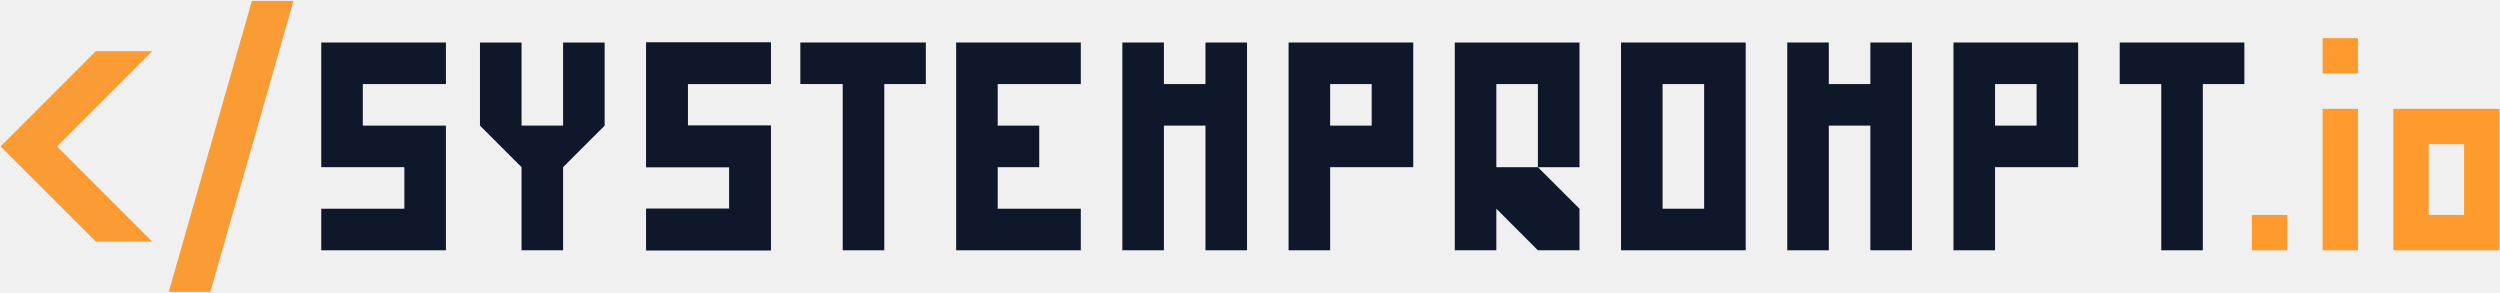
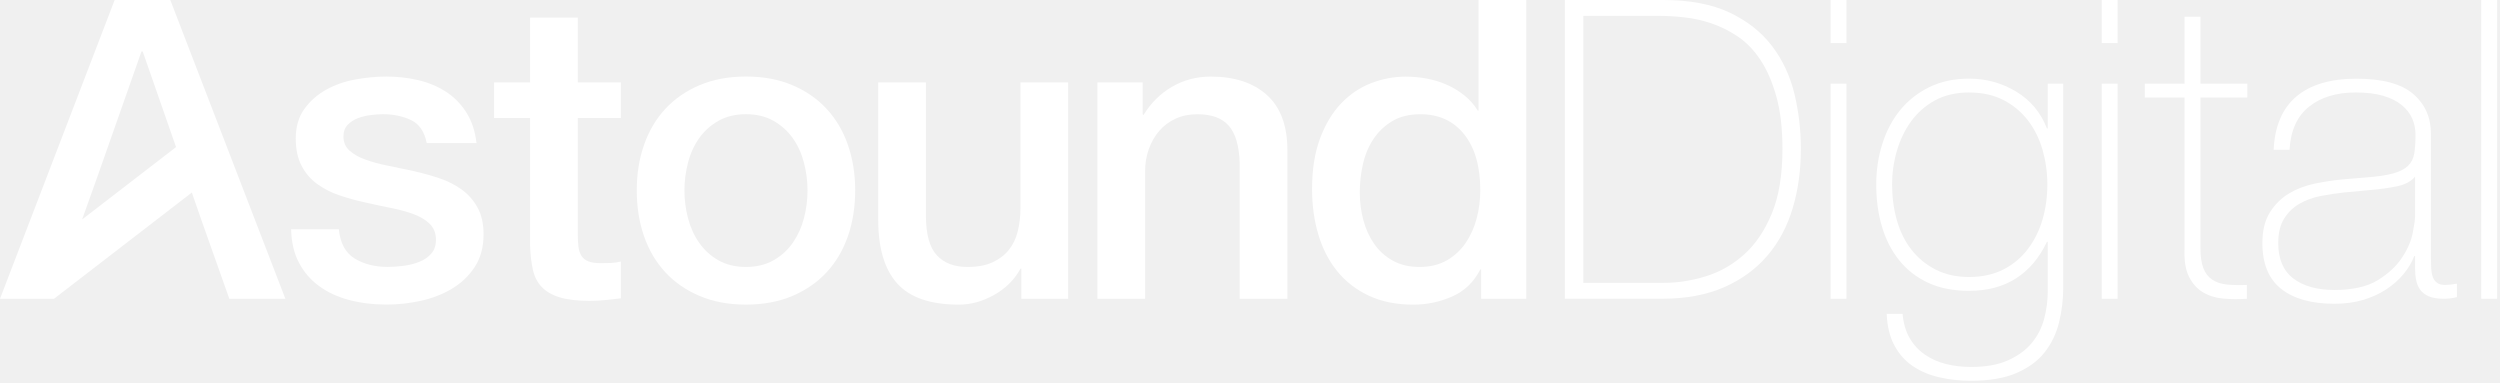
- <svg xmlns="http://www.w3.org/2000/svg" viewBox="167 461 666 78" aria-hidden="true">
-   <g>
-     <path fill="#fb9b34" d="M 234.109 461.254 L 218.293 516.605 L 211.969 538.746 L 223.039 538.746 L 238.859 483.395 L 245.18 461.254" />
-     <path fill="#fb9b34" d="M 192.523 474.637 L 207.539 474.637 L 182.18 500 L 207.539 525.359 L 192.523 525.359 L 167.156 500.008" />
-     <path fill="#0F172A" d="M 285.797 527.676 L 252.582 527.676 L 252.582 516.605 L 274.723 516.605 L 274.723 505.535 L 252.582 505.535 L 252.582 472.324 L 285.797 472.324 L 285.797 483.395 L 263.652 483.395 L 263.652 494.465 L 285.797 494.465" />
-     <path fill="#0F172A" d="M 372.359 472.32 L 372.359 483.391 L 350.219 483.391 L 350.219 494.469 L 372.359 494.469 L 372.359 527.68 L 339.148 527.68 L 339.148 516.609 L 361.289 516.609 L 361.289 505.539 L 339.148 505.539 L 339.148 472.32" />
-     <path fill="#0F172A" d="M 413.641 472.32 L 413.641 483.391 L 402.57 483.391 L 402.57 527.68 L 391.5 527.68 L 391.5 483.391 L 380.211 483.391 L 380.211 472.32" />
-     <path fill="#0F172A" d="M 454.926 527.676 L 421.715 527.676 L 421.715 472.324 L 454.926 472.324 L 454.926 483.395 L 432.785 483.395 L 432.785 494.465 L 443.855 494.465 L 443.855 505.535 L 432.785 505.535 L 432.785 516.605 L 454.926 516.605" />
-     <path fill="#0F172A" d="M 477.066 527.676 L 465.996 527.676 L 465.996 472.324 L 477.066 472.324 L 477.066 483.395 L 488.137 483.395 L 488.137 472.324 L 499.207 472.324 L 499.207 527.676 L 488.137 527.676 L 488.137 494.465 L 477.066 494.465" />
-     <path fill="#0F172A" d="M 521.348 494.465 L 532.418 494.465 L 532.418 483.395 L 521.348 483.395 Z M 521.348 527.676 L 510.277 527.676 L 510.277 472.324 L 543.488 472.324 L 543.488 505.535 L 521.348 505.535" />
-     <path fill="#0F172A" d="M 609.914 516.605 L 620.984 516.605 L 620.984 483.395 L 609.914 483.395 Z M 632.055 527.676 L 598.844 527.676 L 598.844 472.324 L 632.055 472.324 Z M 632.055 527.676" />
-     <path fill="#0F172A" d="M 654.195 527.676 L 643.125 527.676 L 643.125 472.324 L 654.195 472.324 L 654.195 483.395 L 665.266 483.395 L 665.266 472.324 L 676.336 472.324 L 676.336 527.676 L 665.266 527.676 L 665.266 494.465 L 654.195 494.465" />
-     <path fill="#0F172A" d="M 698.48 494.465 L 709.551 494.465 L 709.551 483.395 L 698.48 483.395 Z M 698.48 527.676 L 687.406 527.676 L 687.406 472.324 L 720.621 472.324 L 720.621 505.535 L 698.48 505.535" />
-     <path fill="#0F172A" d="M 753.832 527.676 L 742.762 527.676 L 742.762 483.395 L 731.691 483.395 L 731.691 472.324 L 764.902 472.324 L 764.902 483.395 L 753.832 483.395" />
-     <path fill="#0F172A" d="M 328.078 472.324 L 317.008 472.324 L 317.008 494.465 L 305.938 494.465 L 305.938 472.324 L 294.867 472.324 L 294.867 494.465 L 305.938 505.535 L 305.938 527.676 L 317.008 527.676 L 317.008 505.535 L 328.078 494.465" />
-     <path fill="#0F172A" d="M 587.777 472.324 L 554.555 472.324 L 554.555 527.676 L 565.625 527.676 L 565.625 516.605 L 576.695 527.676 L 587.777 527.676 L 587.777 516.605 L 576.695 505.535 L 565.625 505.535 L 565.625 483.395 L 576.695 483.395 L 576.695 505.535 L 587.777 505.535" />
-     <path fill="#ff9a2f" d="M 766.898 527.676 L 776.32 527.676 L 776.32 518.254 L 766.898 518.254 Z M 766.898 527.676" />
-     <path fill="#ff9a2f" d="M 785.742 480.57 L 795.16 480.57 L 795.16 471.152 L 785.742 471.152 Z M 785.742 527.676 L 795.16 527.676 L 795.16 489.992 L 785.742 489.992 Z M 785.742 527.676" />
-     <path fill="#ff9a2f" d="M 823.426 518.254 L 814.004 518.254 L 814.004 499.414 L 823.426 499.414 Z M 804.582 527.676 L 832.844 527.676 L 832.844 489.996 L 804.582 489.996 Z M 804.582 527.676" />
-     <path fill="#0F172A" d="M 372.359 483.391 L 372.359 472.32 L 339.148 472.32 L 339.148 505.539 L 361.289 505.539 L 361.289 516.609 L 339.148 516.609 L 339.148 527.68 L 372.359 527.68 L 372.359 494.469 L 350.219 494.469 L 350.219 483.391" />
+ <svg xmlns="http://www.w3.org/2000/svg" width="771" height="118" viewBox="0 0 771 118" fill="none">
+   <g clip-path="url(#clip0_943_5080)">
+     <path d="M52.52 0H35.36L0 92.14H16.65L59.16 59.38L62.07 67.75L70.72 92.14H88.01L52.52 0ZM43.62 15.87H44.01L54.29 45.36L25.32 67.68L29.69 55.48L43.63 15.87H43.62Z" fill="white" />
+     <path d="M104.5 70.71C104.93 75.01 106.56 78.02 109.4 79.74C112.24 81.46 115.64 82.32 119.59 82.32C120.96 82.32 122.54 82.21 124.3 82C126.06 81.79 127.72 81.38 129.27 80.77C130.82 80.17 132.09 79.29 133.08 78.12C134.07 76.96 134.52 75.43 134.44 73.54C134.35 71.65 133.67 70.1 132.38 68.89C131.09 67.69 129.43 66.72 127.41 65.99C125.39 65.26 123.09 64.63 120.51 64.12C117.93 63.6 115.3 63.05 112.64 62.44C109.89 61.84 107.24 61.11 104.7 60.25C102.16 59.39 99.88 58.23 97.86 56.77C95.84 55.31 94.22 53.44 93.02 51.16C91.81 48.88 91.21 46.06 91.21 42.71C91.21 39.1 92.09 36.06 93.86 33.61C95.62 31.16 97.86 29.18 100.57 27.67C103.28 26.17 106.29 25.11 109.6 24.51C112.91 23.91 116.07 23.61 119.09 23.61C122.53 23.61 125.82 23.98 128.96 24.71C132.1 25.44 134.94 26.63 137.48 28.26C140.02 29.9 142.13 32.02 143.8 34.65C145.48 37.28 146.53 40.44 146.96 44.13H131.6C130.91 40.6 129.3 38.24 126.76 37.03C124.22 35.83 121.32 35.22 118.05 35.22C117.02 35.22 115.79 35.31 114.37 35.48C112.95 35.65 111.62 35.98 110.37 36.45C109.12 36.92 108.07 37.61 107.21 38.51C106.35 39.41 105.92 40.6 105.92 42.06C105.92 43.87 106.54 45.33 107.79 46.45C109.04 47.57 110.67 48.49 112.69 49.22C114.71 49.95 117.01 50.58 119.59 51.09C122.17 51.61 124.84 52.17 127.59 52.77C130.26 53.37 132.88 54.1 135.46 54.96C138.04 55.82 140.34 56.98 142.36 58.44C144.38 59.9 146.02 61.75 147.26 63.99C148.51 66.23 149.13 68.98 149.13 72.25C149.13 76.21 148.23 79.56 146.42 82.32C144.61 85.07 142.27 87.31 139.39 89.03C136.51 90.75 133.3 92 129.78 92.77C126.25 93.54 122.77 93.93 119.33 93.93C115.11 93.93 111.22 93.46 107.65 92.51C104.08 91.56 100.98 90.12 98.36 88.19C95.73 86.25 93.67 83.85 92.17 80.96C90.66 78.08 89.87 74.66 89.78 70.7H104.49L104.5 70.71Z" fill="white" />
+     <path d="M152.38 25.42H163.48V5.42H178.19V25.42H191.48V36.39H178.19V72C178.19 73.55 178.25 74.88 178.38 76C178.51 77.12 178.81 78.06 179.28 78.84C179.75 79.61 180.46 80.2 181.41 80.58C182.36 80.97 183.65 81.16 185.28 81.16C186.31 81.16 187.34 81.14 188.38 81.1C189.41 81.06 190.44 80.91 191.48 80.65V92.01C189.84 92.18 188.25 92.35 186.71 92.53C185.16 92.7 183.57 92.79 181.94 92.79C178.07 92.79 174.95 92.42 172.58 91.69C170.21 90.96 168.36 89.88 167.03 88.46C165.69 87.04 164.79 85.26 164.32 83.1C163.85 80.95 163.57 78.5 163.48 75.75V36.39H152.38V25.42Z" fill="white" />
+     <path d="M230.06 93.94C224.72 93.94 219.97 93.06 215.8 91.29C211.63 89.53 208.1 87.1 205.22 84C202.34 80.9 200.14 77.21 198.64 72.9C197.13 68.6 196.38 63.87 196.38 58.7C196.38 53.53 197.13 48.94 198.64 44.64C200.14 40.34 202.34 36.64 205.22 33.54C208.1 30.44 211.63 28.01 215.8 26.25C219.97 24.49 224.72 23.6 230.06 23.6C235.4 23.6 240.15 24.48 244.32 26.25C248.49 28.01 252.02 30.44 254.9 33.54C257.78 36.64 259.98 40.34 261.48 44.64C262.98 48.94 263.74 53.63 263.74 58.7C263.74 63.77 262.99 68.59 261.48 72.9C259.97 77.2 257.78 80.9 254.9 84C252.02 87.1 248.49 89.53 244.32 91.29C240.15 93.05 235.39 93.94 230.06 93.94ZM230.06 82.33C233.33 82.33 236.17 81.64 238.58 80.26C240.99 78.89 242.97 77.08 244.52 74.84C246.07 72.6 247.21 70.09 247.94 67.29C248.67 64.5 249.04 61.63 249.04 58.71C249.04 55.79 248.67 53.03 247.94 50.19C247.21 47.35 246.07 44.84 244.52 42.64C242.97 40.45 240.99 38.66 238.58 37.28C236.17 35.91 233.33 35.22 230.06 35.22C226.79 35.22 223.95 35.91 221.54 37.28C219.13 38.66 217.15 40.44 215.6 42.64C214.05 44.83 212.91 47.35 212.18 50.19C211.45 53.03 211.08 55.87 211.08 58.71C211.08 61.55 211.44 64.5 212.18 67.29C212.91 70.09 214.05 72.6 215.6 74.84C217.15 77.08 219.13 78.89 221.54 80.26C223.95 81.64 226.79 82.33 230.06 82.33Z" fill="white" />
+     <path d="M329.42 92.14H314.97V82.85H314.71C312.9 86.21 310.21 88.9 306.64 90.92C303.07 92.94 299.43 93.95 295.74 93.95C286.96 93.95 280.62 91.78 276.71 87.43C272.79 83.09 270.84 76.53 270.84 67.75V25.42H285.55V66.33C285.55 72.18 286.67 76.31 288.91 78.72C291.15 81.13 294.29 82.33 298.33 82.33C301.43 82.33 304.01 81.86 306.07 80.91C308.13 79.96 309.81 78.7 311.1 77.1C312.39 75.51 313.31 73.6 313.87 71.36C314.43 69.12 314.71 66.71 314.71 64.13V25.42H329.42V92.13V92.14Z" fill="white" />
+     <path d="M338.45 25.42H352.39V35.23L352.65 35.49C354.89 31.79 357.81 28.89 361.42 26.78C365.03 24.67 369.03 23.62 373.42 23.62C380.73 23.62 386.49 25.51 390.71 29.3C394.92 33.09 397.03 38.76 397.03 46.33V92.14H382.32V50.2C382.15 44.95 381.03 41.15 378.96 38.78C376.9 36.41 373.67 35.23 369.28 35.23C366.78 35.23 364.55 35.68 362.57 36.59C360.59 37.49 358.91 38.74 357.54 40.33C356.16 41.92 355.09 43.79 354.31 45.94C353.54 48.09 353.15 50.37 353.15 52.78V92.14H338.44V25.42H338.45Z" fill="white" />
+     <path d="M470.72 92.14H456.78V83.11H456.52C454.54 86.98 451.66 89.76 447.87 91.43C444.08 93.11 440.08 93.95 435.87 93.95C430.62 93.95 426.04 93.02 422.13 91.18C418.21 89.33 414.97 86.82 412.39 83.63C409.81 80.45 407.87 76.68 406.58 72.34C405.29 68 404.64 63.33 404.64 58.34C404.64 52.32 405.46 47.11 407.09 42.73C408.72 38.34 410.9 34.73 413.61 31.89C416.32 29.05 419.42 26.97 422.9 25.63C426.38 24.3 429.93 23.63 433.55 23.63C435.61 23.63 437.72 23.82 439.87 24.21C442.02 24.6 444.08 25.22 446.06 26.08C448.04 26.94 449.87 28.04 451.54 29.37C453.22 30.7 454.61 32.27 455.73 34.08H455.99V0H470.7V92.14H470.72ZM419.36 59.49C419.36 62.33 419.73 65.13 420.46 67.88C421.19 70.63 422.31 73.09 423.81 75.23C425.31 77.38 427.23 79.1 429.55 80.39C431.87 81.68 434.63 82.33 437.81 82.33C440.99 82.33 443.9 81.64 446.26 80.26C448.62 78.89 450.56 77.08 452.07 74.84C453.57 72.6 454.69 70.09 455.42 67.29C456.15 64.5 456.52 61.63 456.52 58.71C456.52 51.31 454.86 45.55 451.55 41.42C448.24 37.29 443.74 35.23 438.07 35.23C434.63 35.23 431.72 35.94 429.36 37.36C426.99 38.78 425.06 40.63 423.55 42.91C422.04 45.19 420.97 47.77 420.32 50.65C419.68 53.53 419.35 56.48 419.35 59.49H419.36Z" fill="white" />
+     <path d="M482.61 0H512.81C521.07 0 527.93 1.29 533.39 3.87C538.85 6.45 543.22 9.89 546.49 14.19C549.76 18.49 552.06 23.4 553.39 28.9C554.72 34.41 555.39 40.08 555.39 45.93C555.39 52.47 554.55 58.56 552.87 64.19C551.19 69.83 548.59 74.71 545.06 78.84C541.53 82.97 537.08 86.22 531.7 88.58C526.32 90.95 519.93 92.13 512.54 92.13H482.6V0H482.61ZM513.06 87.23C517.36 87.23 521.68 86.56 526.03 85.23C530.37 83.9 534.31 81.66 537.84 78.52C541.37 75.38 544.23 71.16 546.42 65.87C548.61 60.58 549.71 53.93 549.71 45.93C549.71 39.65 549.08 34.27 547.84 29.8C546.59 25.33 544.96 21.56 542.94 18.51C540.92 15.46 538.59 13.05 535.97 11.28C533.34 9.52 530.63 8.16 527.84 7.22C525.04 6.27 522.25 5.65 519.45 5.35C516.65 5.05 514.14 4.9 511.9 4.9H488.29V87.23H513.07H513.06Z" fill="white" />
+     <path d="M564.55 13.29V0H569.45V13.29H564.55ZM564.55 92.14V25.81H569.45V92.14H564.55Z" fill="white" />
+     <path d="M636.3 25.81V88.65C636.3 92.35 635.87 95.94 635.01 99.42C634.15 102.9 632.67 105.98 630.57 108.65C628.47 111.32 625.57 113.44 621.88 115.04C618.19 116.63 613.51 117.43 607.85 117.43C604.33 117.43 601.03 117.06 597.94 116.33C594.85 115.6 592.15 114.44 589.83 112.85C587.51 111.26 585.64 109.15 584.23 106.53C582.81 103.9 582.02 100.66 581.85 96.79H586.75C587.01 99.71 587.74 102.21 588.94 104.27C590.14 106.34 591.71 108.03 593.65 109.37C595.59 110.7 597.76 111.67 600.17 112.27C602.58 112.87 605.16 113.17 607.91 113.17C612.47 113.17 616.28 112.48 619.33 111.1C622.38 109.72 624.81 107.94 626.62 105.75C628.43 103.56 629.69 101.06 630.43 98.27C631.16 95.47 631.53 92.66 631.53 89.82V74.59H631.27C628.95 79.49 625.79 83.24 621.79 85.82C617.79 88.4 612.95 89.69 607.27 89.69C602.37 89.69 598.13 88.85 594.56 87.17C590.99 85.49 588.02 83.17 585.66 80.2C583.29 77.23 581.53 73.77 580.37 69.81C579.21 65.85 578.63 61.55 578.63 56.91C578.63 52.52 579.25 48.35 580.5 44.39C581.75 40.43 583.57 36.97 585.98 34C588.39 31.03 591.38 28.67 594.95 26.9C598.52 25.14 602.63 24.25 607.27 24.25C612.52 24.25 617.36 25.58 621.79 28.25C626.22 30.92 629.38 34.7 631.27 39.61H631.53V25.8H636.3V25.81ZM607.26 28.52C603.22 28.52 599.71 29.34 596.74 30.97C593.77 32.6 591.32 34.76 589.39 37.42C587.45 40.09 585.99 43.12 585 46.52C584.01 49.92 583.52 53.38 583.52 56.91C583.52 60.78 584.01 64.46 585 67.94C585.99 71.42 587.49 74.46 589.52 77.04C591.54 79.62 594.04 81.67 597.01 83.17C599.98 84.68 603.4 85.43 607.27 85.43C611.14 85.43 614.84 84.66 617.85 83.11C620.86 81.56 623.38 79.46 625.4 76.79C627.42 74.12 628.93 71.09 629.92 67.69C630.91 64.29 631.4 60.7 631.4 56.92C631.4 53.14 630.9 49.65 629.92 46.21C628.93 42.77 627.42 39.74 625.4 37.11C623.38 34.49 620.86 32.4 617.85 30.85C614.84 29.3 611.31 28.53 607.27 28.53L607.26 28.52Z" fill="white" />
+     <path d="M648.17 13.29V0H653.07V13.29H648.17ZM648.17 92.14V25.81H653.07V92.14H648.17Z" fill="white" />
+     <path d="M693.07 30.07H678.62V76.4C678.62 79.07 678.92 81.17 679.52 82.72C680.12 84.27 681.05 85.45 682.29 86.27C683.54 87.09 685.04 87.58 686.81 87.75C688.57 87.92 690.62 87.97 692.94 87.88V92.14C690.44 92.31 688.01 92.29 685.65 92.08C683.28 91.87 681.2 91.22 679.39 90.14C677.58 89.07 676.14 87.45 675.07 85.3C673.99 83.15 673.54 80.18 673.72 76.4V30.07H661.46V25.81H673.72V5.16H678.62V25.81H693.07V30.07Z" fill="white" />
+     <path d="M744.82 78.97H744.56C743.79 80.95 742.67 82.82 741.2 84.58C739.74 86.34 737.95 87.91 735.85 89.29C733.74 90.67 731.35 91.74 728.69 92.52C726.03 93.3 723.1 93.68 719.92 93.68C712.86 93.68 707.4 92.15 703.53 89.1C699.66 86.05 697.72 81.34 697.72 74.97C697.72 71.1 698.49 67.94 700.04 65.49C701.59 63.04 703.54 61.1 705.91 59.68C708.27 58.26 710.9 57.25 713.78 56.65C716.66 56.05 719.44 55.62 722.1 55.36L729.71 54.72C733.24 54.46 736.01 54.05 738.03 53.49C740.05 52.93 741.58 52.16 742.61 51.17C743.64 50.18 744.29 48.91 744.55 47.36C744.81 45.81 744.94 43.88 744.94 41.55C744.94 39.74 744.59 38.07 743.91 36.52C743.22 34.97 742.15 33.6 740.68 32.39C739.22 31.19 737.33 30.24 735 29.55C732.68 28.86 729.84 28.52 726.48 28.52C720.54 28.52 715.75 29.98 712.09 32.91C708.43 35.84 706.43 40.27 706.09 46.2H701.19C701.53 38.89 703.88 33.4 708.22 29.75C712.56 26.09 718.74 24.27 726.74 24.27C734.74 24.27 740.57 25.84 744.23 28.98C747.88 32.12 749.71 36.23 749.71 41.3V79.88C749.71 80.83 749.73 81.77 749.78 82.72C749.82 83.67 749.97 84.53 750.23 85.3C750.49 86.07 750.92 86.7 751.52 87.17C752.12 87.64 752.98 87.88 754.1 87.88C754.96 87.88 756.16 87.75 757.71 87.49V91.62C756.42 91.96 755.09 92.14 753.71 92.14C751.73 92.14 750.16 91.88 749 91.37C747.84 90.85 746.95 90.17 746.35 89.31C745.75 88.45 745.34 87.44 745.12 86.28C744.9 85.12 744.8 83.85 744.8 82.47V78.99L744.82 78.97ZM744.82 54.46C743.61 55.92 741.79 56.91 739.34 57.43C736.89 57.95 734.15 58.33 731.14 58.59L722.88 59.36C720.47 59.62 718.06 59.98 715.65 60.46C713.24 60.93 711.07 61.73 709.13 62.85C707.19 63.97 705.62 65.5 704.42 67.43C703.21 69.36 702.61 71.88 702.61 74.98C702.61 79.88 704.16 83.52 707.26 85.88C710.36 88.25 714.61 89.43 720.03 89.43C725.45 89.43 730.05 88.42 733.32 86.4C736.59 84.38 739.08 82.06 740.8 79.43C742.52 76.81 743.62 74.27 744.09 71.82C744.56 69.37 744.8 67.71 744.8 66.85V54.46H744.82Z" fill="white" />
+     <path d="M770.11 0V92.14H765.21V0H770.11Z" fill="white" />
  </g>
+   <defs>
+     <clipPath id="clip0_943_5080">
+       <rect width="770.11" height="117.43" fill="white" />
+     </clipPath>
+   </defs>
</svg>
